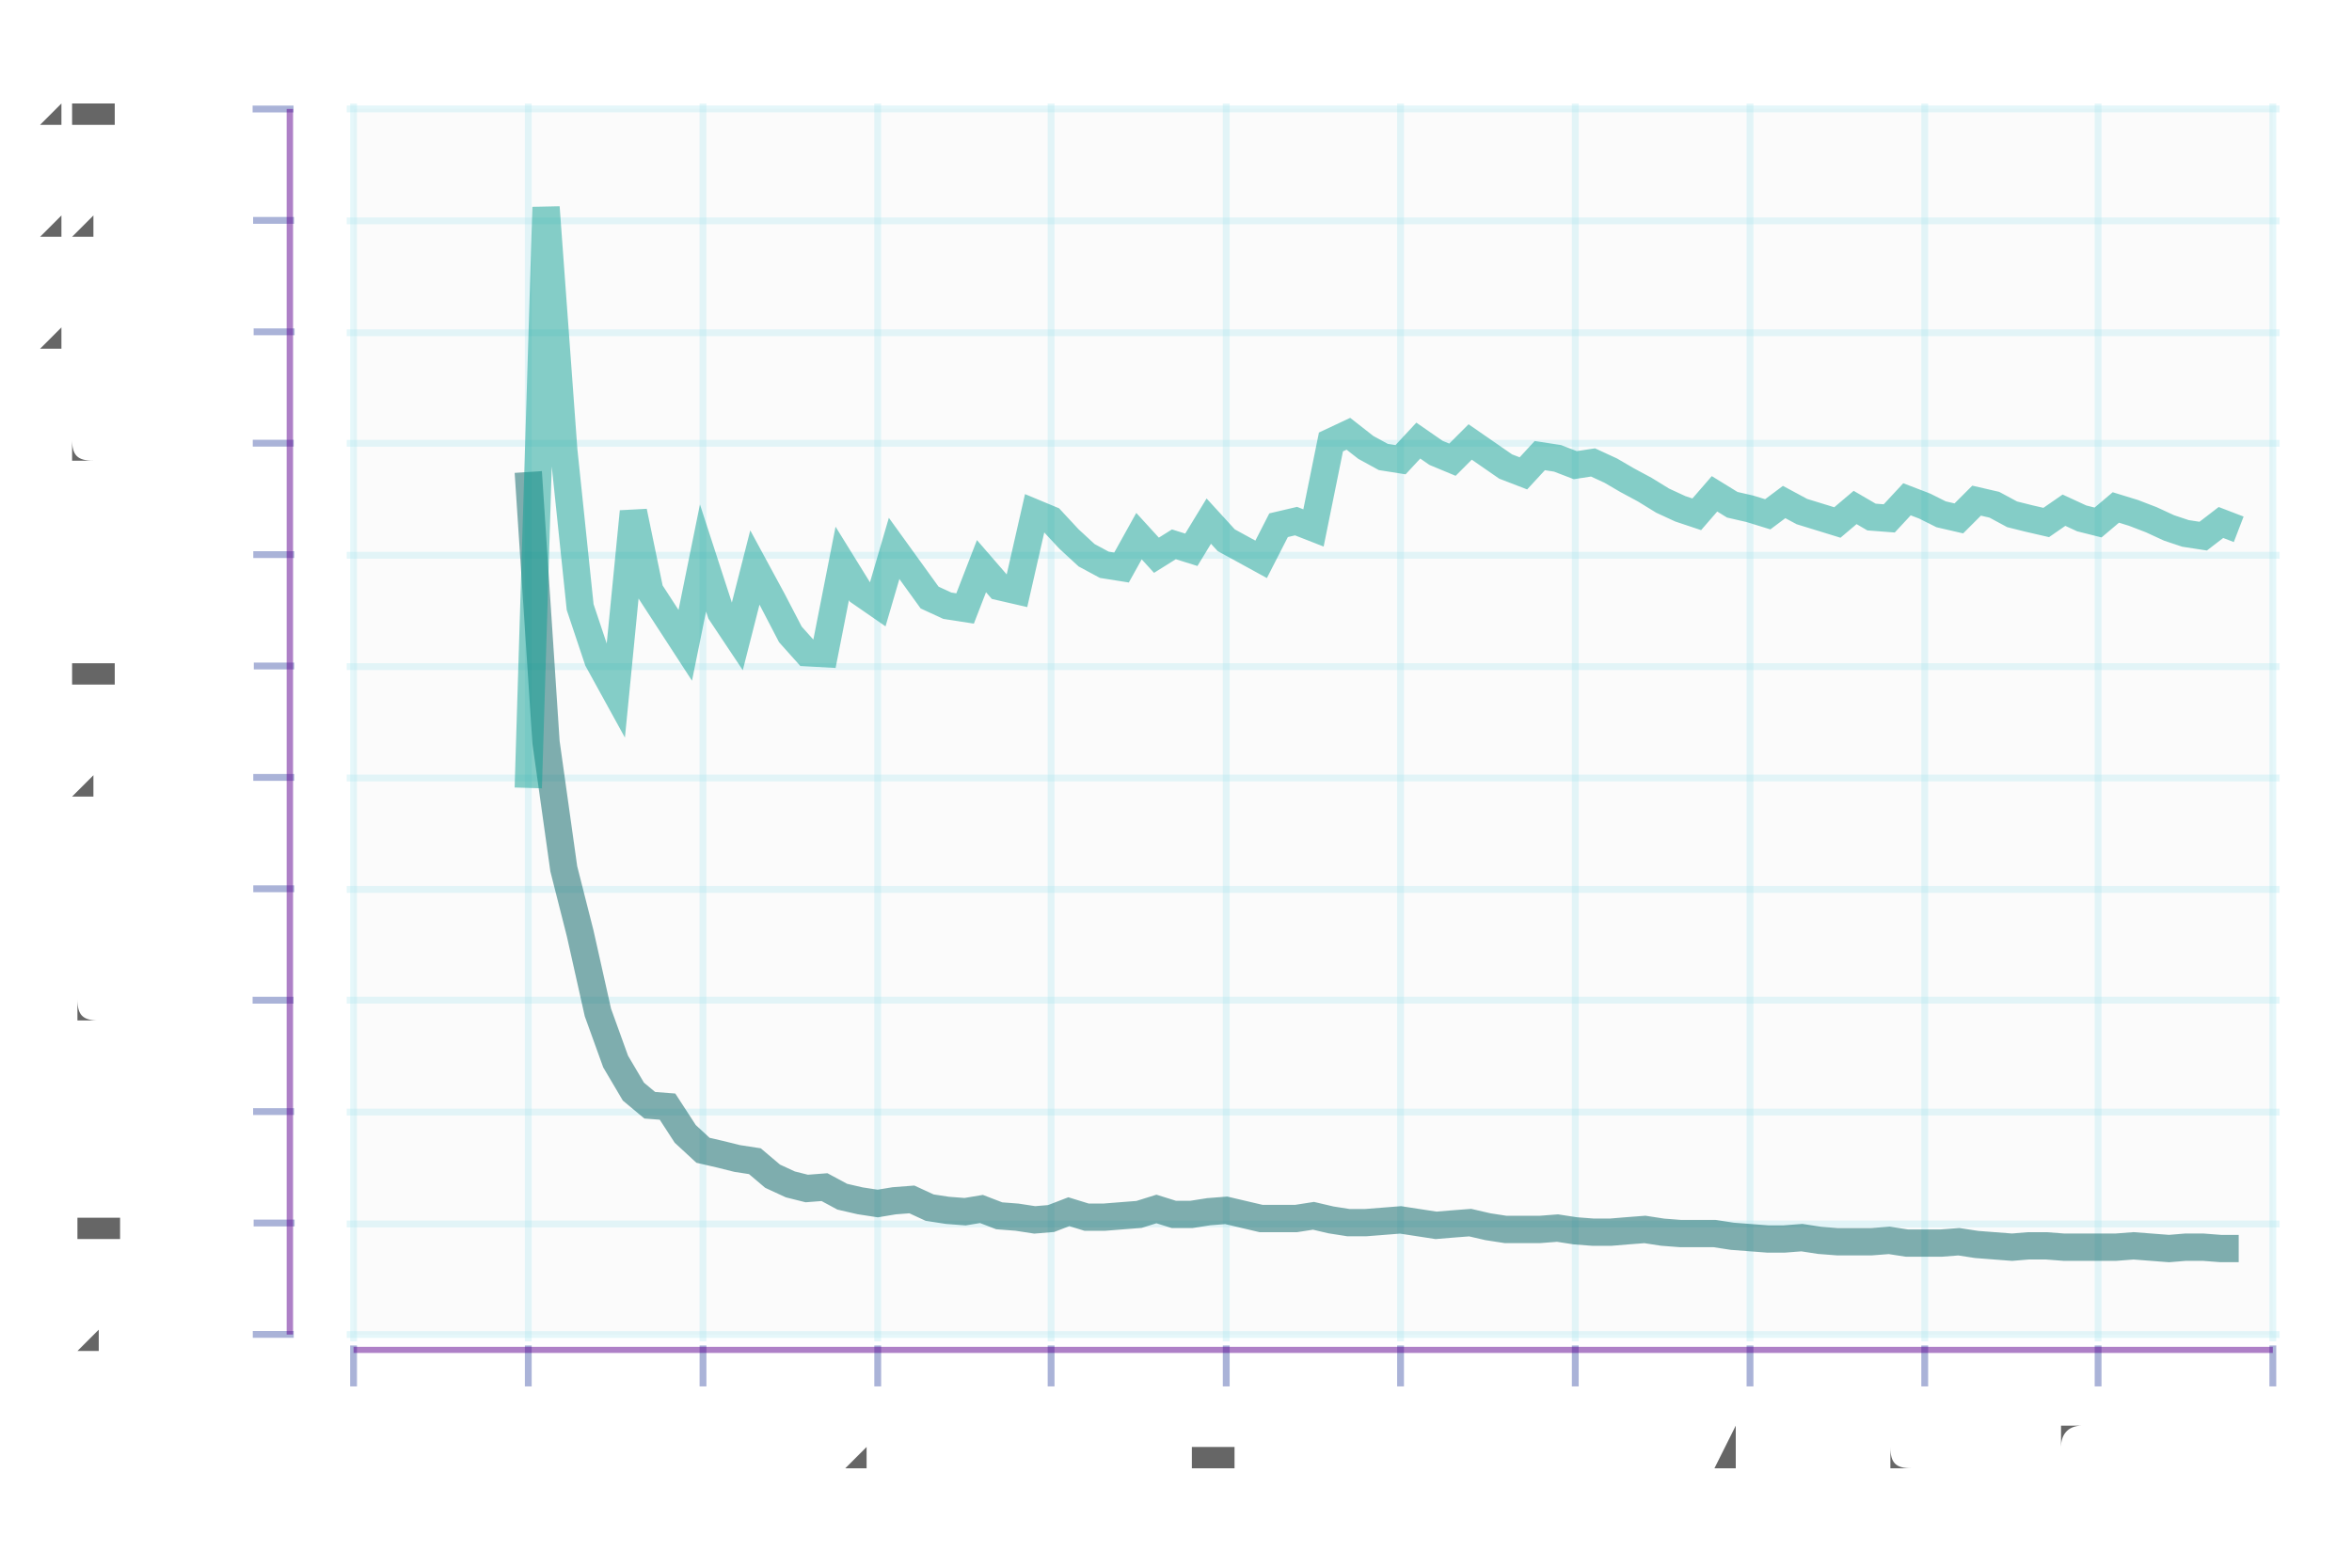
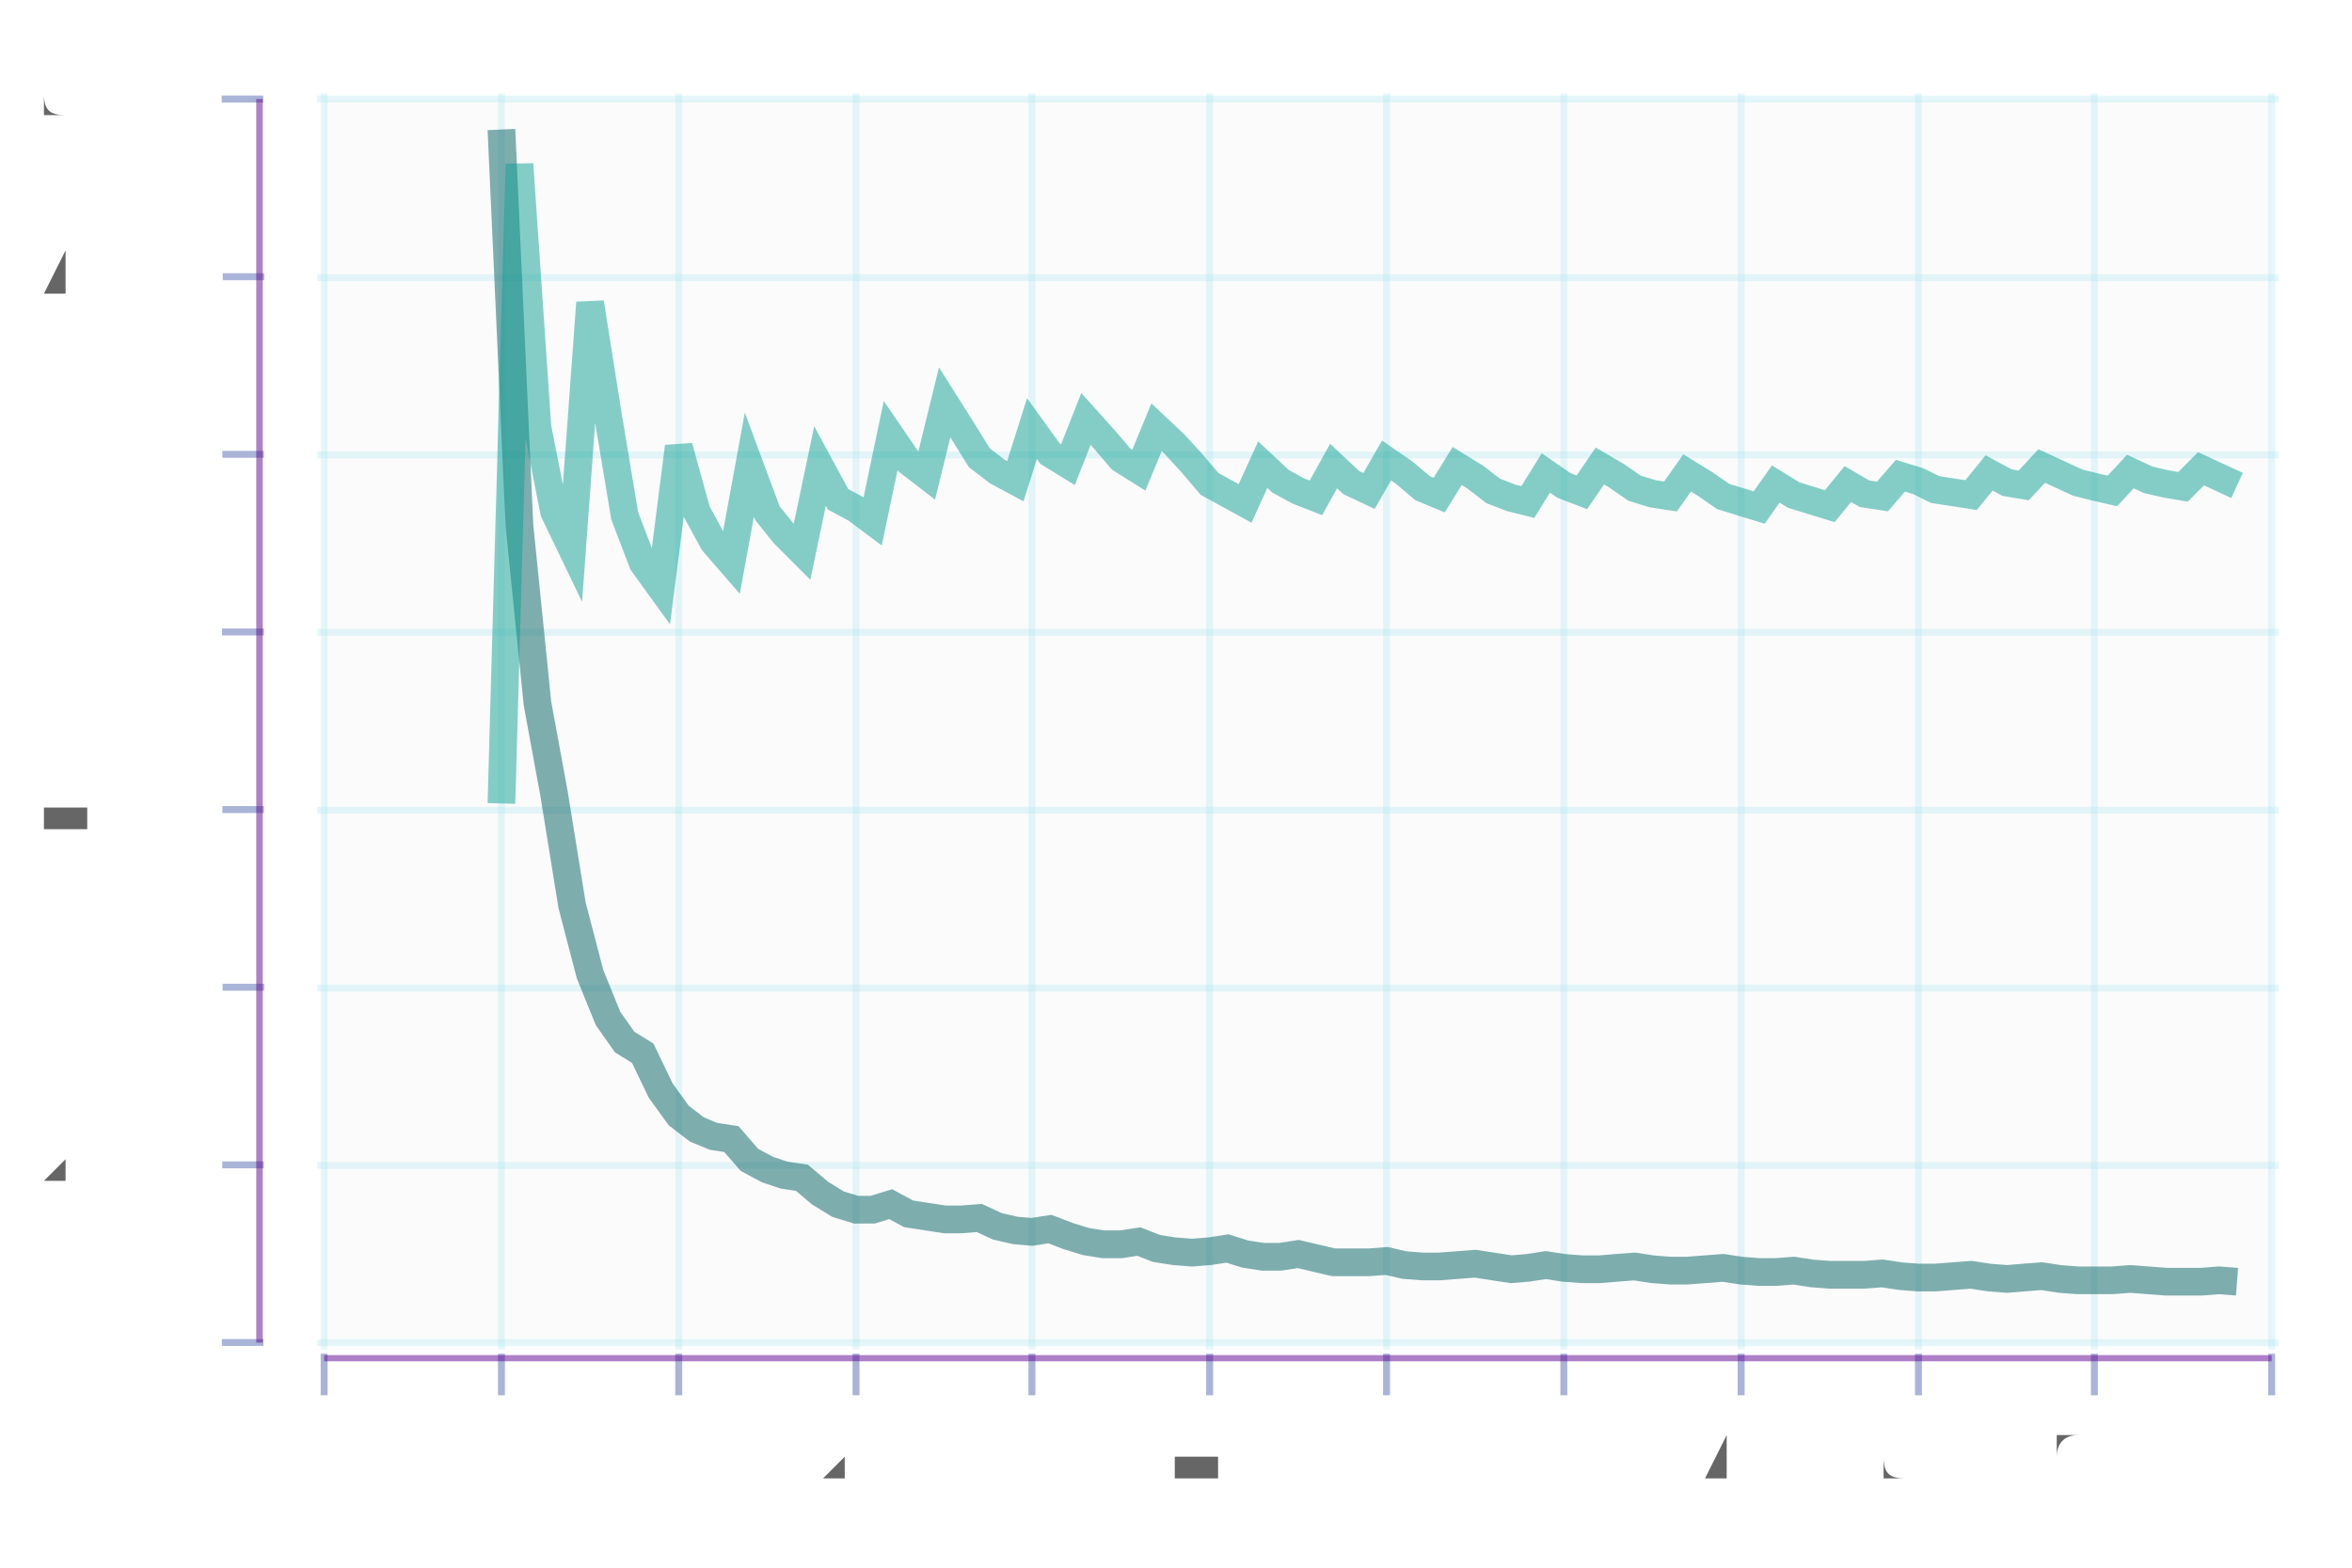
- <svg xmlns="http://www.w3.org/2000/svg" height="300.0" viewBox="-0.92 -0.549 1.723 1.095" width="450.0">
+ <svg xmlns="http://www.w3.org/2000/svg" height="300.0" viewBox="-0.895 -0.549 1.698 1.095" width="450.0">
  <g stroke-opacity="0.0" fill-opacity="3.0e-2" stroke="#000000" stroke-width="0.0" fill="#666666">
    <rect height="0.898" width="1.406" x="-0.661" y="-0.496" />
  </g>
  <g stroke-opacity="0.3" stroke="#a8e5ee" stroke-width="5.0e-3" fill="none">
    <polyline points="-0.666,0.402 0.75,0.402" />
  </g>
  <g stroke-opacity="0.3" stroke="#a8e5ee" stroke-width="5.0e-3" fill="none">
-     <polyline points="-0.666,0.321 0.75,0.321" />
+     <polyline points="-0.666,0.274 0.75,0.274" />
  </g>
  <g stroke-opacity="0.3" stroke="#a8e5ee" stroke-width="5.0e-3" fill="none">
-     <polyline points="-0.666,0.239 0.75,0.239" />
+     <polyline points="-0.666,0.146 0.75,0.146" />
  </g>
  <g stroke-opacity="0.3" stroke="#a8e5ee" stroke-width="5.0e-3" fill="none">
-     <polyline points="-0.666,0.157 0.75,0.157" />
+     <polyline points="-0.666,1.7556517556517603e-2 0.75,1.7556517556517603e-2" />
  </g>
  <g stroke-opacity="0.3" stroke="#a8e5ee" stroke-width="5.0e-3" fill="none">
-     <polyline points="-0.666,7.585960616263643e-2 0.75,7.585960616263643e-2" />
+     <polyline points="-0.666,-0.111 0.75,-0.111" />
  </g>
  <g stroke-opacity="0.3" stroke="#a8e5ee" stroke-width="5.0e-3" fill="none">
-     <polyline points="-0.666,-5.764717885929915e-3 0.75,-5.764717885929915e-3" />
+     <polyline points="-0.666,-0.239 0.75,-0.239" />
  </g>
  <g stroke-opacity="0.3" stroke="#a8e5ee" stroke-width="5.0e-3" fill="none">
-     <polyline points="-0.666,-8.738904193449648e-2 0.75,-8.738904193449648e-2" />
-   </g>
-   <g stroke-opacity="0.3" stroke="#a8e5ee" stroke-width="5.0e-3" fill="none">
-     <polyline points="-0.666,-0.169 0.75,-0.169" />
-   </g>
-   <g stroke-opacity="0.3" stroke="#a8e5ee" stroke-width="5.0e-3" fill="none">
-     <polyline points="-0.666,-0.251 0.75,-0.251" />
-   </g>
-   <g stroke-opacity="0.3" stroke="#a8e5ee" stroke-width="5.0e-3" fill="none">
-     <polyline points="-0.666,-0.332 0.75,-0.332" />
-   </g>
-   <g stroke-opacity="0.3" stroke="#a8e5ee" stroke-width="5.0e-3" fill="none">
-     <polyline points="-0.666,-0.414 0.75,-0.414" />
+     <polyline points="-0.666,-0.367 0.75,-0.367" />
  </g>
  <g stroke-opacity="0.3" stroke="#a8e5ee" stroke-width="5.0e-3" fill="none">
    <polyline points="-0.666,-0.496 0.75,-0.496" />
  </g>
  <g fill-opacity="1.0" font-size="5.0e-2" stroke="none" stroke-width="0.0" fill="#666666" text-anchor="end">
-     <text x="-0.75" y="0.415">2,000
+     <text x="-0.75" y="0.415">1,000
    </text>
  </g>
  <g fill-opacity="1.0" font-size="5.0e-2" stroke="none" stroke-width="0.0" fill="#666666" text-anchor="end">
-     <text x="-0.75" y="0.334">4,000
+     <text x="-0.75" y="0.287">2,000
    </text>
  </g>
  <g fill-opacity="1.0" font-size="5.0e-2" stroke="none" stroke-width="0.0" fill="#666666" text-anchor="end">
-     <text x="-0.75" y="0.252">6,000
+     <text x="-0.75" y="0.159">3,000
    </text>
  </g>
  <g fill-opacity="1.0" font-size="5.0e-2" stroke="none" stroke-width="0.0" fill="#666666" text-anchor="end">
-     <text x="-0.75" y="0.171">8,000
+     <text x="-0.75" y="3.057559724226394e-2">4,000
    </text>
  </g>
  <g fill-opacity="1.0" font-size="5.0e-2" stroke="none" stroke-width="0.0" fill="#666666" text-anchor="end">
-     <text x="-0.75" y="8.887868584838282e-2">10,000
+     <text x="-0.75" y="-9.76911976911976e-2">5,000
    </text>
  </g>
  <g fill-opacity="1.0" font-size="5.0e-2" stroke="none" stroke-width="0.0" fill="#666666" text-anchor="end">
-     <text x="-0.75" y="7.254361799816367e-3">12,000
+     <text x="-0.75" y="-0.226">6,000
    </text>
  </g>
  <g fill-opacity="1.0" font-size="5.0e-2" stroke="none" stroke-width="0.0" fill="#666666" text-anchor="end">
-     <text x="-0.75" y="-7.436996224875014e-2">14,000
+     <text x="-0.75" y="-0.354">7,000
    </text>
  </g>
  <g fill-opacity="1.0" font-size="5.0e-2" stroke="none" stroke-width="0.0" fill="#666666" text-anchor="end">
-     <text x="-0.75" y="-0.156">16,000
-     </text>
-   </g>
-   <g fill-opacity="1.0" font-size="5.0e-2" stroke="none" stroke-width="0.0" fill="#666666" text-anchor="end">
-     <text x="-0.75" y="-0.238">18,000
-     </text>
-   </g>
-   <g fill-opacity="1.0" font-size="5.0e-2" stroke="none" stroke-width="0.0" fill="#666666" text-anchor="end">
-     <text x="-0.75" y="-0.319">20,000
-     </text>
-   </g>
-   <g fill-opacity="1.0" font-size="5.0e-2" stroke="none" stroke-width="0.0" fill="#666666" text-anchor="end">
-     <text x="-0.75" y="-0.401">22,000
-     </text>
-   </g>
-   <g fill-opacity="1.0" font-size="5.0e-2" stroke="none" stroke-width="0.0" fill="#666666" text-anchor="end">
-     <text x="-0.75" y="-0.482">24,000
+     <text x="-0.75" y="-0.482">8,000
    </text>
  </g>
  <g stroke-opacity="0.4" fill-opacity="1.0" stroke="#2c429d" stroke-width="5.0e-3" fill="#5f0391">
    <g transform="rotate(-90.0, -0.7194624, 0.4023569)">
      <polyline points="-0.719,0.417 -0.719,0.387" />
    </g>
-     <g transform="rotate(-90.0, -0.7194624, 0.3207326)">
-       <polyline points="-0.719,0.336 -0.719,0.306" />
+     <g transform="rotate(-90.0, -0.7194624, 0.2740901)">
+       <polyline points="-0.719,0.289 -0.719,0.259" />
    </g>
-     <g transform="rotate(-90.0, -0.7194624, 0.2391083)">
-       <polyline points="-0.719,0.254 -0.719,0.224" />
+     <g transform="rotate(-90.0, -0.7194624, 0.1458233)">
+       <polyline points="-0.719,0.161 -0.719,0.131" />
    </g>
-     <g transform="rotate(-90.0, -0.7194624, 0.1574839)">
-       <polyline points="-0.719,0.172 -0.719,0.142" />
+     <g transform="rotate(-90.0, -0.7194624, 1.7556517556517603e-2)">
+       <polyline points="-0.719,3.25565175565176e-2 -0.719,2.556517556517604e-3" />
    </g>
-     <g transform="rotate(-90.0, -0.7194624, 7.585960616263643e-2)">
-       <polyline points="-0.719,9.085960616263643e-2 -0.719,6.085960616263643e-2" />
+     <g transform="rotate(-90.0, -0.7194624, -0.1107103)">
+       <polyline points="-0.719,-9.571027737694394e-2 -0.719,-0.126" />
    </g>
-     <g transform="rotate(-90.0, -0.7194624, -5.764717885929915e-3)">
-       <polyline points="-0.719,9.235282114070084e-3 -0.719,-2.0764717885929915e-2" />
+     <g transform="rotate(-90.0, -0.7194624, -0.2389771)">
+       <polyline points="-0.719,-0.224 -0.719,-0.254" />
    </g>
-     <g transform="rotate(-90.0, -0.7194624, -8.738904193449648e-2)">
-       <polyline points="-0.719,-7.238904193449648e-2 -0.719,-0.102" />
-     </g>
-     <g transform="rotate(-90.0, -0.7194624, -0.1690134)">
-       <polyline points="-0.719,-0.154 -0.719,-0.184" />
-     </g>
-     <g transform="rotate(-90.0, -0.7194624, -0.2506377)">
-       <polyline points="-0.719,-0.236 -0.719,-0.266" />
-     </g>
-     <g transform="rotate(-90.0, -0.7194624, -0.332262)">
-       <polyline points="-0.719,-0.317 -0.719,-0.347" />
-     </g>
-     <g transform="rotate(-90.0, -0.7194624, -0.4138863)">
-       <polyline points="-0.719,-0.399 -0.719,-0.429" />
+     <g transform="rotate(-90.0, -0.7194624, -0.3672439)">
+       <polyline points="-0.719,-0.352 -0.719,-0.382" />
    </g>
    <g transform="rotate(-90.0, -0.7194624, -0.4955107)">
      <polyline points="-0.719,-0.481 -0.719,-0.511" />
    </g>
  </g>
  <g stroke-opacity="0.0" fill-opacity="0.5" stroke="#666666" stroke-width="0.0" fill="#5f0391">
    <rect height="0.898" width="4.687280283736772e-3" x="-0.71" y="-0.496" />
  </g>
  <g stroke-opacity="0.3" stroke="#a8e5ee" stroke-width="5.0e-3" fill="none">
    <polyline points="-0.661,0.407 -0.661,-0.5" />
  </g>
  <g stroke-opacity="0.3" stroke="#a8e5ee" stroke-width="5.0e-3" fill="none">
    <polyline points="-0.533,0.407 -0.533,-0.5" />
  </g>
  <g stroke-opacity="0.3" stroke="#a8e5ee" stroke-width="5.0e-3" fill="none">
    <polyline points="-0.405,0.407 -0.405,-0.5" />
  </g>
  <g stroke-opacity="0.3" stroke="#a8e5ee" stroke-width="5.0e-3" fill="none">
    <polyline points="-0.277,0.407 -0.277,-0.5" />
  </g>
  <g stroke-opacity="0.3" stroke="#a8e5ee" stroke-width="5.0e-3" fill="none">
    <polyline points="-0.15,0.407 -0.15,-0.5" />
  </g>
  <g stroke-opacity="0.3" stroke="#a8e5ee" stroke-width="5.0e-3" fill="none">
    <polyline points="-2.169678125883301e-2,0.407 -2.169678125883301e-2,-0.5" />
  </g>
  <g stroke-opacity="0.3" stroke="#a8e5ee" stroke-width="5.0e-3" fill="none">
    <polyline points="0.106,0.407 0.106,-0.5" />
  </g>
  <g stroke-opacity="0.3" stroke="#a8e5ee" stroke-width="5.0e-3" fill="none">
    <polyline points="0.234,0.407 0.234,-0.5" />
  </g>
  <g stroke-opacity="0.3" stroke="#a8e5ee" stroke-width="5.0e-3" fill="none">
    <polyline points="0.362,0.407 0.362,-0.5" />
  </g>
  <g stroke-opacity="0.3" stroke="#a8e5ee" stroke-width="5.0e-3" fill="none">
    <polyline points="0.49,0.407 0.49,-0.5" />
  </g>
  <g stroke-opacity="0.3" stroke="#a8e5ee" stroke-width="5.0e-3" fill="none">
    <polyline points="0.617,0.407 0.617,-0.5" />
  </g>
  <g stroke-opacity="0.3" stroke="#a8e5ee" stroke-width="5.0e-3" fill="none">
    <polyline points="0.745,0.407 0.745,-0.5" />
  </g>
  <g fill-opacity="1.0" font-size="5.0e-2" stroke="none" stroke-width="0.0" fill="#666666" text-anchor="middle">
    <text x="-0.661" y="0.5">-10
    </text>
  </g>
  <g fill-opacity="1.0" font-size="5.0e-2" stroke="none" stroke-width="0.0" fill="#666666" text-anchor="middle">
    <text x="-0.533" y="0.5">0
    </text>
  </g>
  <g fill-opacity="1.0" font-size="5.0e-2" stroke="none" stroke-width="0.0" fill="#666666" text-anchor="middle">
    <text x="-0.405" y="0.5">10
    </text>
  </g>
  <g fill-opacity="1.0" font-size="5.0e-2" stroke="none" stroke-width="0.0" fill="#666666" text-anchor="middle">
    <text x="-0.277" y="0.5">20
    </text>
  </g>
  <g fill-opacity="1.0" font-size="5.0e-2" stroke="none" stroke-width="0.0" fill="#666666" text-anchor="middle">
    <text x="-0.15" y="0.5">30
    </text>
  </g>
  <g fill-opacity="1.0" font-size="5.0e-2" stroke="none" stroke-width="0.0" fill="#666666" text-anchor="middle">
    <text x="-2.169678125883301e-2" y="0.5">40
    </text>
  </g>
  <g fill-opacity="1.0" font-size="5.0e-2" stroke="none" stroke-width="0.0" fill="#666666" text-anchor="middle">
    <text x="0.106" y="0.5">50
    </text>
  </g>
  <g fill-opacity="1.0" font-size="5.0e-2" stroke="none" stroke-width="0.0" fill="#666666" text-anchor="middle">
    <text x="0.234" y="0.5">60
    </text>
  </g>
  <g fill-opacity="1.0" font-size="5.0e-2" stroke="none" stroke-width="0.0" fill="#666666" text-anchor="middle">
    <text x="0.362" y="0.5">70
    </text>
  </g>
  <g fill-opacity="1.0" font-size="5.0e-2" stroke="none" stroke-width="0.0" fill="#666666" text-anchor="middle">
    <text x="0.49" y="0.5">80
    </text>
  </g>
  <g fill-opacity="1.0" font-size="5.0e-2" stroke="none" stroke-width="0.0" fill="#666666" text-anchor="middle">
    <text x="0.617" y="0.5">90
    </text>
  </g>
  <g fill-opacity="1.0" font-size="5.0e-2" stroke="none" stroke-width="0.0" fill="#666666" text-anchor="middle">
    <text x="0.745" y="0.5">100
    </text>
  </g>
  <g stroke-opacity="0.4" fill-opacity="1.0" stroke="#2c429d" stroke-width="5.0e-3" fill="#5f0391">
    <polyline points="-0.661,0.44 -0.661,0.41" />
    <polyline points="-0.533,0.44 -0.533,0.41" />
    <polyline points="-0.405,0.44 -0.405,0.41" />
    <polyline points="-0.277,0.44 -0.277,0.41" />
    <polyline points="-0.15,0.44 -0.15,0.41" />
    <polyline points="-2.169678125883301e-2,0.44 -2.169678125883301e-2,0.41" />
    <polyline points="0.106,0.44 0.106,0.41" />
    <polyline points="0.234,0.44 0.234,0.41" />
    <polyline points="0.362,0.44 0.362,0.41" />
    <polyline points="0.49,0.44 0.49,0.41" />
    <polyline points="0.617,0.44 0.617,0.41" />
    <polyline points="0.745,0.44 0.745,0.41" />
  </g>
  <g stroke-opacity="0.0" fill-opacity="0.5" stroke="#666666" stroke-width="0.0" fill="#5f0391">
    <rect height="4.489337822671191e-3" width="1.406" x="-0.661" y="0.411" />
  </g>
  <g stroke-opacity="0.5" stroke="#026062" stroke-width="2.0e-2" fill="none">
-     <polyline points="-0.533,-0.23 -0.52,-3.196100232302557e-2 -0.507,6.072835696033324e-2 -0.495,0.108 -0.482,0.166 -0.469,0.202 -0.456,0.224 -0.444,0.234 -0.431,0.235 -0.418,0.255 -0.405,0.267 -0.392,0.27 -0.38,0.273 -0.367,0.275 -0.354,0.286 -0.341,0.292 -0.329,0.295 -0.316,0.294 -0.303,0.301 -0.29,0.304 -0.277,0.306 -0.265,0.304 -0.252,0.303 -0.239,0.309 -0.226,0.311 -0.213,0.312 -0.201,0.31 -0.188,0.315 -0.175,0.316 -0.162,0.318 -0.15,0.317 -0.137,0.312 -0.124,0.316 -0.111,0.316 -9.839773135634267e-2,0.315 -8.561423967342452e-2,0.314 -7.283074799050615e-2,0.31 -6.004725630758789e-2,0.314 -4.7263764624669524e-2,0.314 -3.448027294175127e-2,0.312 -2.169678125883301e-2,0.311 -8.913289575914751e-3,0.314 3.8702021070035064e-3,0.317 1.6653693789921764e-2,0.317 2.9437185472840022e-2,0.317 4.22206771557585e-2,0.315 5.500416883867654e-2,0.318 6.778766052159502e-2,0.32 8.057115220451305e-2,0.32 9.335464388743153e-2,0.319 0.106,0.318 0.119,0.32 0.132,0.322 0.144,0.321 0.157,0.32 0.17,0.323 0.183,0.325 0.196,0.325 0.208,0.325 0.221,0.324 0.234,0.326 0.247,0.327 0.26,0.327 0.272,0.326 0.285,0.325 0.298,0.327 0.311,0.328 0.323,0.328 0.336,0.328 0.349,0.33 0.362,0.331 0.375,0.332 0.387,0.332 0.4,0.331 0.413,0.333 0.426,0.334 0.439,0.334 0.451,0.334 0.464,0.333 0.477,0.335 0.49,0.335 0.502,0.335 0.515,0.334 0.528,0.336 0.541,0.337 0.554,0.338 0.566,0.337 0.579,0.337 0.592,0.338 0.605,0.338 0.617,0.338 0.63,0.338 0.643,0.337 0.656,0.338 0.669,0.339 0.681,0.338 0.694,0.338 0.707,0.339 0.72,0.339" />
+     <polyline points="-0.533,-0.474 -0.52,-0.188 -0.507,-5.961256152177974e-2 -0.495,5.728866015152989e-3 -0.482,8.62037915510841e-2 -0.469,0.136 -0.456,0.168 -0.444,0.185 -0.431,0.193 -0.418,0.22 -0.405,0.238 -0.392,0.248 -0.38,0.253 -0.367,0.255 -0.354,0.27 -0.341,0.277 -0.329,0.281 -0.316,0.283 -0.303,0.294 -0.29,0.302 -0.277,0.306 -0.265,0.306 -0.252,0.302 -0.239,0.309 -0.226,0.311 -0.213,0.313 -0.201,0.313 -0.188,0.312 -0.175,0.318 -0.162,0.321 -0.15,0.322 -0.137,0.32 -0.124,0.325 -0.111,0.329 -9.839773135634267e-2,0.331 -8.561423967342452e-2,0.331 -7.283074799050615e-2,0.329 -6.004725630758789e-2,0.334 -4.7263764624669524e-2,0.336 -3.448027294175127e-2,0.337 -2.169678125883301e-2,0.336 -8.913289575914751e-3,0.334 3.8702021070035064e-3,0.338 1.6653693789921764e-2,0.34 2.9437185472840022e-2,0.34 4.22206771557585e-2,0.338 5.500416883867654e-2,0.341 6.778766052159502e-2,0.344 8.057115220451305e-2,0.344 9.335464388743153e-2,0.344 0.106,0.343 0.119,0.346 0.132,0.347 0.144,0.347 0.157,0.346 0.17,0.345 0.183,0.347 0.196,0.349 0.208,0.348 0.221,0.346 0.234,0.348 0.247,0.349 0.26,0.349 0.272,0.348 0.285,0.347 0.298,0.349 0.311,0.35 0.323,0.35 0.336,0.349 0.349,0.348 0.362,0.35 0.375,0.351 0.387,0.351 0.4,0.35 0.413,0.352 0.426,0.353 0.439,0.353 0.451,0.353 0.464,0.352 0.477,0.354 0.49,0.355 0.502,0.355 0.515,0.354 0.528,0.353 0.541,0.355 0.554,0.356 0.566,0.355 0.579,0.354 0.592,0.356 0.605,0.357 0.617,0.357 0.63,0.357 0.643,0.356 0.656,0.357 0.669,0.358 0.681,0.358 0.694,0.358 0.707,0.357 0.72,0.358" />
  </g>
  <g stroke-opacity="0.5" stroke="#0ea194" stroke-width="2.0e-2" fill="none">
-     <polyline points="-0.533,1.489682296510031e-3 -0.52,-0.424 -0.507,-0.246 -0.495,-0.131 -0.482,-9.212796078731533e-2 -0.469,-6.848859570193944e-2 -0.456,-0.201 -0.444,-0.143 -0.431,-0.123 -0.418,-0.103 -0.405,-0.167 -0.392,-0.127 -0.38,-0.109 -0.367,-0.16 -0.354,-0.136 -0.341,-0.111 -0.329,-9.758828506219797e-2 -0.316,-9.687306099171944e-2 -0.303,-0.163 -0.29,-0.142 -0.277,-0.133 -0.265,-0.174 -0.252,-0.156 -0.239,-0.138 -0.226,-0.132 -0.213,-0.13 -0.201,-0.161 -0.188,-0.146 -0.175,-0.143 -0.162,-0.2 -0.15,-0.195 -0.137,-0.181 -0.124,-0.169 -0.111,-0.162 -9.839773135634267e-2,-0.16 -8.561423967342452e-2,-0.183 -7.283074799050615e-2,-0.169 -6.004725630758789e-2,-0.177 -4.7263764624669524e-2,-0.173 -3.448027294175127e-2,-0.194 -2.169678125883301e-2,-0.18 -8.913289575914751e-3,-0.173 3.8702021070035064e-3,-0.166 1.6653693789921764e-2,-0.191 2.9437185472840022e-2,-0.194 4.22206771557585e-2,-0.189 5.500416883867654e-2,-0.252 6.778766052159502e-2,-0.258 8.057115220451305e-2,-0.248 9.335464388743153e-2,-0.241 0.106,-0.239 0.119,-0.253 0.132,-0.244 0.144,-0.239 0.157,-0.252 0.17,-0.243 0.183,-0.234 0.196,-0.229 0.208,-0.242 0.221,-0.24 0.234,-0.235 0.247,-0.237 0.26,-0.231 0.272,-0.224 0.285,-0.217 0.298,-0.209 0.311,-0.203 0.323,-0.199 0.336,-0.214 0.349,-0.206 0.362,-0.203 0.375,-0.199 0.387,-0.208 0.4,-0.201 0.413,-0.197 0.426,-0.193 0.439,-0.204 0.451,-0.197 0.464,-0.196 0.477,-0.21 0.49,-0.205 0.502,-0.199 0.515,-0.196 0.528,-0.209 0.541,-0.206 0.554,-0.199 0.566,-0.196 0.579,-0.193 0.592,-0.202 0.605,-0.196 0.617,-0.193 0.63,-0.204 0.643,-0.2 0.656,-0.195 0.669,-0.189 0.681,-0.185 0.694,-0.183 0.707,-0.193 0.72,-0.188" />
+     <polyline points="-0.533,1.2666639941744162e-2 -0.52,-0.449 -0.507,-0.259 -0.495,-0.198 -0.482,-0.171 -0.469,-0.349 -0.456,-0.267 -0.444,-0.195 -0.431,-0.161 -0.418,-0.143 -0.405,-0.245 -0.392,-0.198 -0.38,-0.176 -0.367,-0.161 -0.354,-0.232 -0.341,-0.197 -0.329,-0.182 -0.316,-0.169 -0.303,-0.231 -0.29,-0.207 -0.277,-0.2 -0.265,-0.191 -0.252,-0.253 -0.239,-0.234 -0.226,-0.224 -0.213,-0.277 -0.201,-0.258 -0.188,-0.237 -0.175,-0.227 -0.162,-0.22 -0.15,-0.258 -0.137,-0.24 -0.124,-0.232 -0.111,-0.265 -9.839773135634267e-2,-0.251 -8.561423967342452e-2,-0.236 -7.283074799050615e-2,-0.228 -6.004725630758789e-2,-0.259 -4.7263764624669524e-2,-0.247 -3.448027294175127e-2,-0.233 -2.169678125883301e-2,-0.218 -8.913289575914751e-3,-0.211 3.8702021070035064e-3,-0.204 1.6653693789921764e-2,-0.232 2.9437185472840022e-2,-0.22 4.22206771557585e-2,-0.213 5.500416883867654e-2,-0.208 6.778766052159502e-2,-0.231 8.057115220451305e-2,-0.219 9.335464388743153e-2,-0.213 0.106,-0.235 0.119,-0.226 0.132,-0.215 0.144,-0.21 0.157,-0.231 0.17,-0.223 0.183,-0.213 0.196,-0.208 0.208,-0.205 0.221,-0.226 0.234,-0.217 0.247,-0.212 0.26,-0.231 0.272,-0.224 0.285,-0.215 0.298,-0.211 0.311,-0.209 0.323,-0.226 0.336,-0.218 0.349,-0.209 0.362,-0.205 0.375,-0.201 0.387,-0.218 0.4,-0.21 0.413,-0.206 0.426,-0.202 0.439,-0.218 0.451,-0.211 0.464,-0.209 0.477,-0.224 0.49,-0.22 0.502,-0.214 0.515,-0.212 0.528,-0.21 0.541,-0.226 0.554,-0.219 0.566,-0.217 0.579,-0.231 0.592,-0.225 0.605,-0.219 0.617,-0.216 0.63,-0.213 0.643,-0.227 0.656,-0.221 0.669,-0.218 0.681,-0.216 0.694,-0.229 0.707,-0.223 0.72,-0.217" />
  </g>
</svg>
